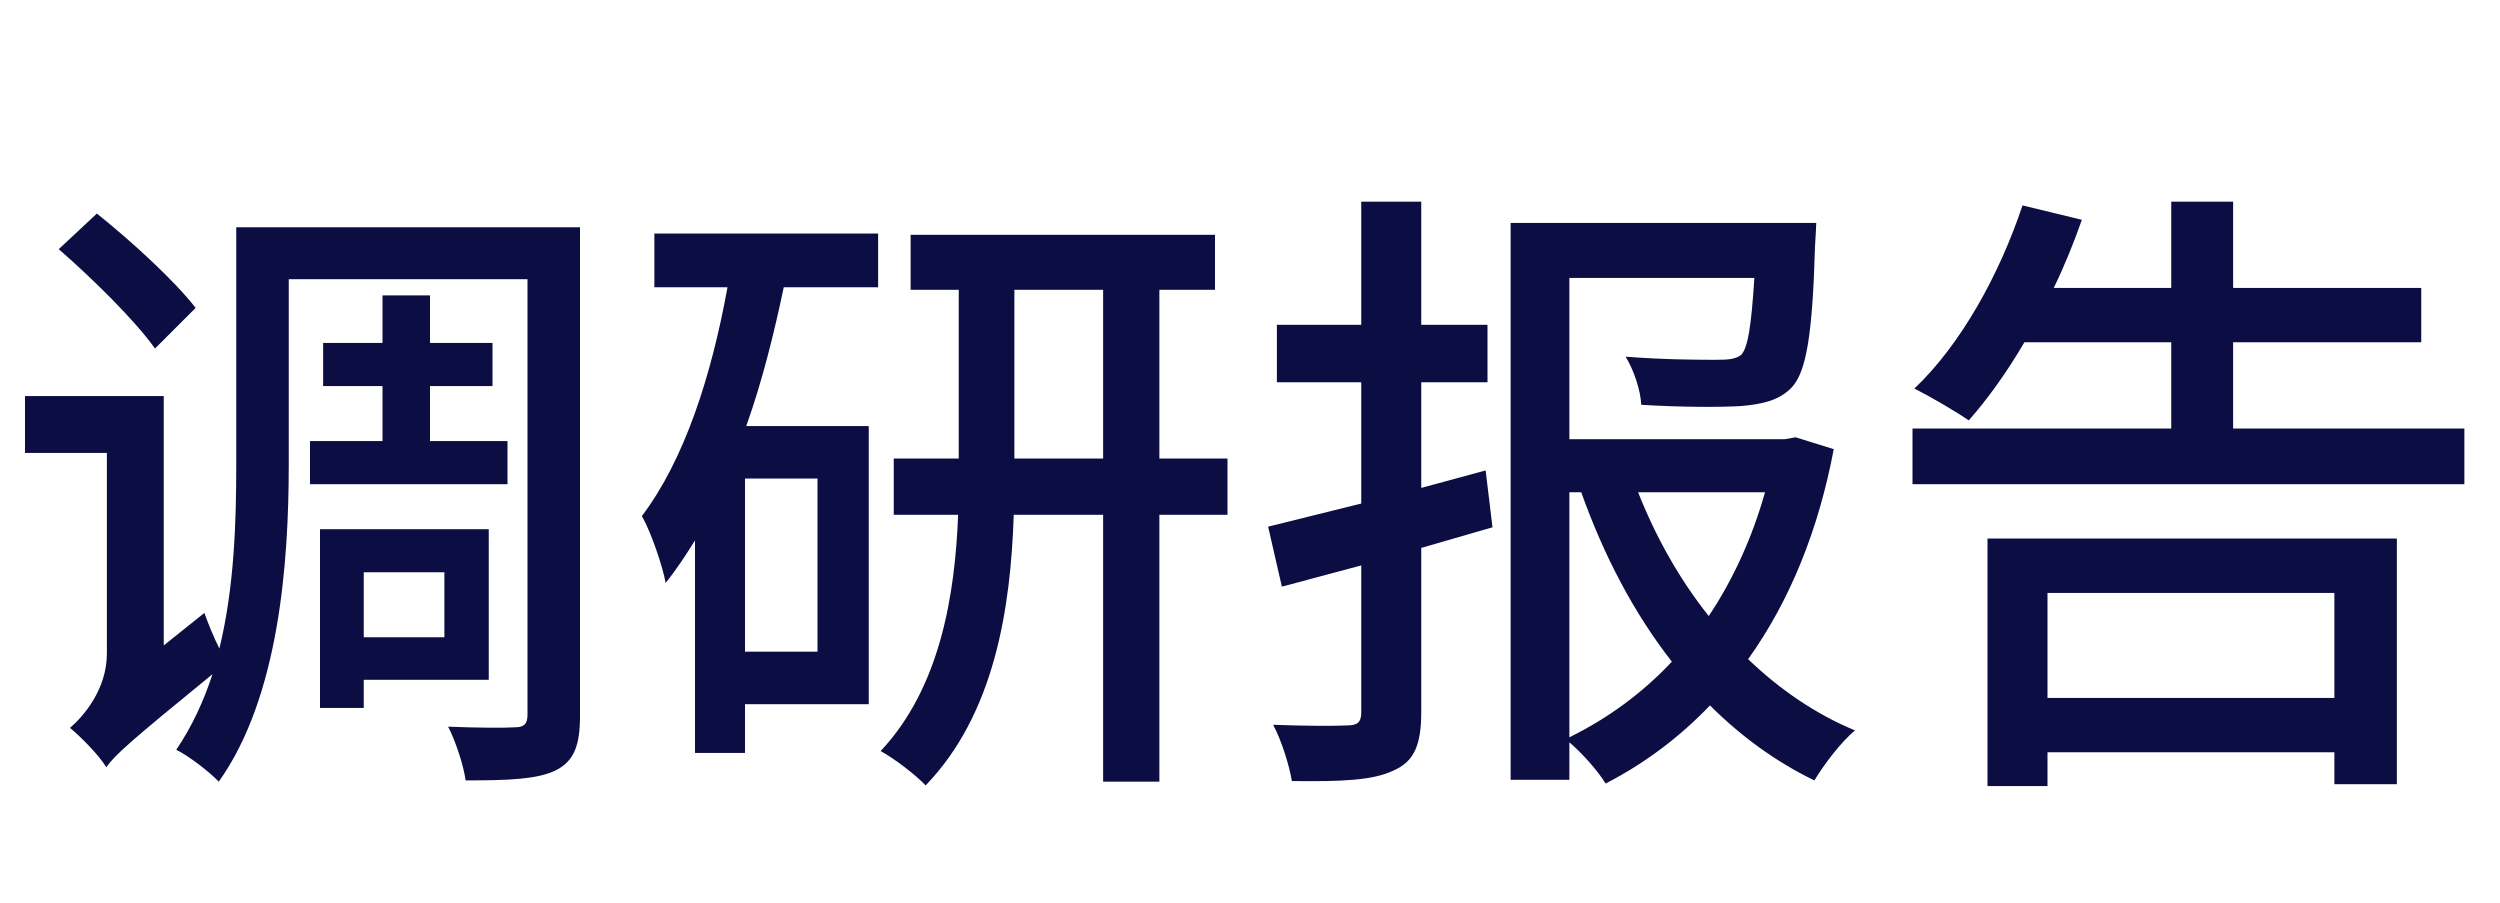
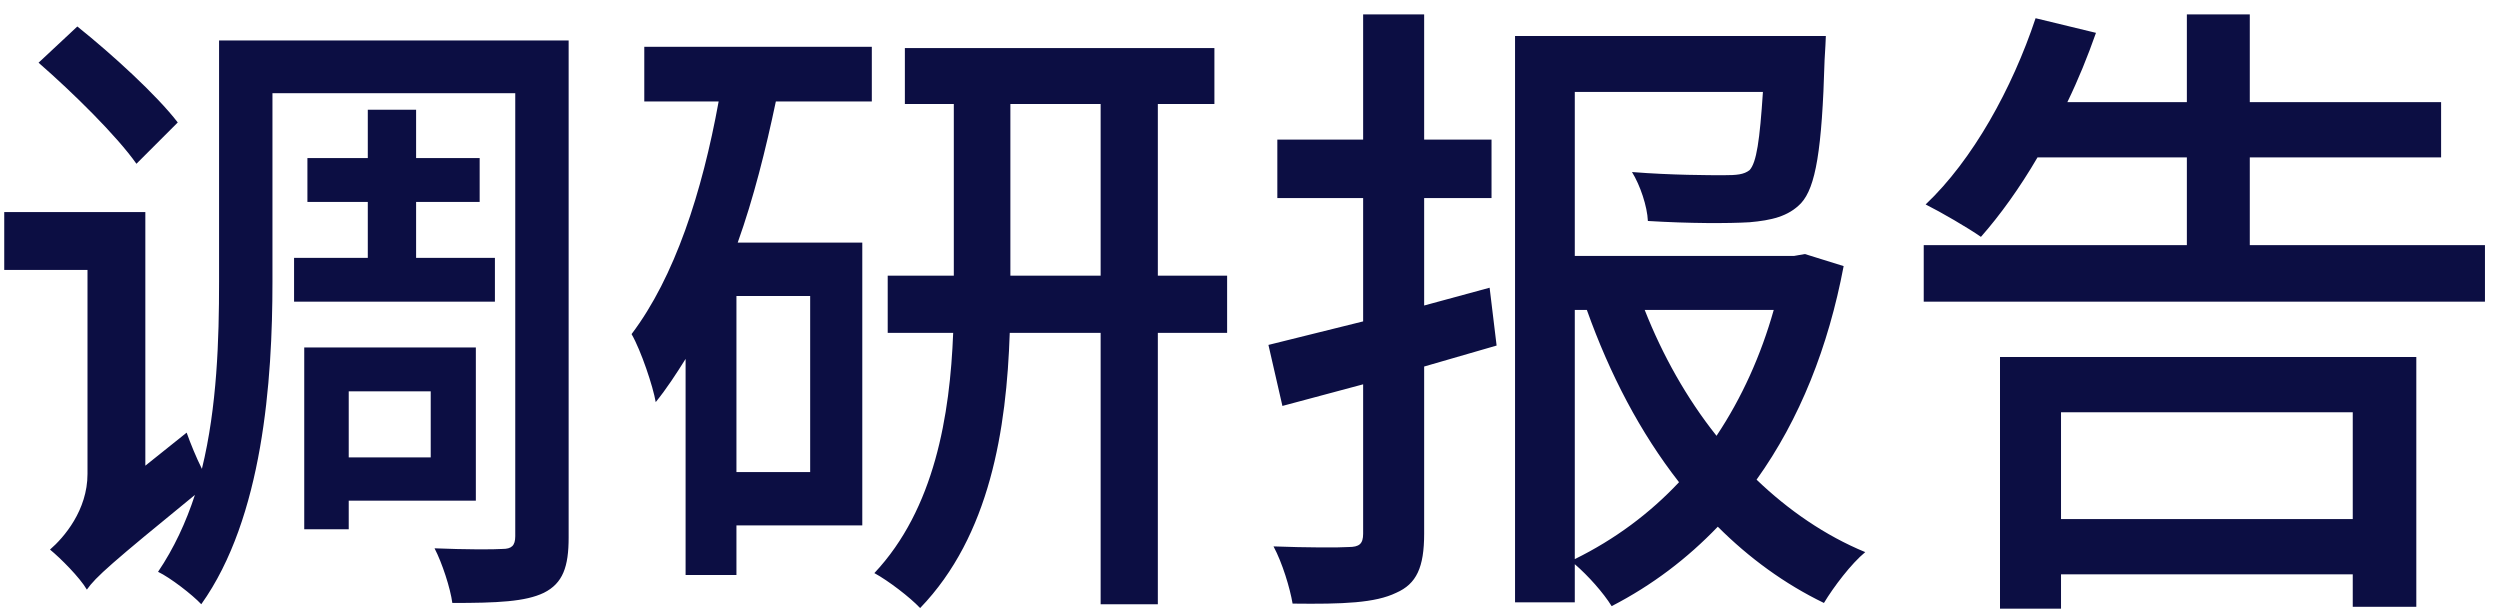
- <svg xmlns="http://www.w3.org/2000/svg" fill="none" version="1.1" width="144" height="52" viewBox="0 0 144 52">
+ <svg xmlns="http://www.w3.org/2000/svg" fill="none" version="1.1" width="118" height="29" viewBox="1 9 118 29">
  <g>
    <g>
-       <path d="M3.384,14.352C5.328,16.044,7.812,18.492,8.928,20.076L11.268,17.736C10.08,16.188,7.56,13.884,5.58,12.3L3.384,14.352ZM1.44,22.812L1.44,26.088L6.156,26.088L6.156,37.644C6.156,39.696,4.824,41.244,4.032,41.928C4.608,42.396,5.724,43.512,6.12,44.196C6.624,43.476,7.524,42.684,12.24,38.832C11.736,40.38,11.052,41.856,10.152,43.188C10.836,43.512,12.096,44.484,12.6,45.024C16.092,40.128,16.632,32.352,16.632,26.772L16.632,16.08L30.384,16.08L30.384,41.172C30.384,41.712,30.168,41.892,29.664,41.892C29.16,41.928,27.54,41.928,25.812,41.856C26.244,42.684,26.712,44.124,26.82,44.952C29.376,44.952,30.96,44.88,32.004,44.376C33.084,43.836,33.408,42.9,33.408,41.244L33.408,13.092L13.608,13.092L13.608,26.772C13.608,30.012,13.5,33.828,12.636,37.356C12.312,36.708,11.988,35.916,11.772,35.304L9.432,37.176L9.432,22.812L1.44,22.812ZM22.032,17.016L22.032,19.752L18.612,19.752L18.612,22.236L22.032,22.236L22.032,25.404L17.856,25.404L17.856,27.888L29.232,27.888L29.232,25.404L24.768,25.404L24.768,22.236L28.368,22.236L28.368,19.752L24.768,19.752L24.768,17.016L22.032,17.016ZM18.432,30.48L18.432,40.776L20.952,40.776L20.952,39.156L28.152,39.156L28.152,30.48L18.432,30.48ZM20.952,32.964L25.596,32.964L25.596,36.708L20.952,36.708L20.952,32.964ZM63.54,16.692L63.54,26.412L58.428,26.412L58.428,16.692L63.54,16.692ZM51.48,26.412L51.48,29.652L55.188,29.652C55.008,34.296,54.144,39.624,50.724,43.26C51.516,43.692,52.74,44.628,53.316,45.24C57.276,41.136,58.212,35.088,58.392,29.652L63.54,29.652L63.54,45.024L66.78,45.024L66.78,29.652L70.704,29.652L70.704,26.412L66.78,26.412L66.78,16.692L69.984,16.692L69.984,13.524L52.452,13.524L52.452,16.692L55.224,16.692L55.224,26.412L51.48,26.412ZM37.692,13.452L37.692,16.548L41.904,16.548C40.968,21.696,39.42,26.484,36.972,29.724C37.512,30.66,38.196,32.712,38.34,33.576C38.952,32.82,39.492,31.992,40.032,31.128L40.032,43.368L42.912,43.368L42.912,40.56L50.04,40.56L50.04,24.54L42.984,24.54C43.884,22.02,44.568,19.284,45.144,16.548L50.58,16.548L50.58,13.452L37.692,13.452ZM42.912,27.564L47.088,27.564L47.088,37.536L42.912,37.536L42.912,27.564ZM91.08,28.356C92.376,31.992,94.104,35.304,96.3,38.112C94.644,39.876,92.664,41.352,90.396,42.468L90.396,28.356L91.08,28.356ZM94.356,28.356L101.664,28.356C100.944,30.912,99.864,33.324,98.424,35.484C96.732,33.36,95.364,30.912,94.356,28.356ZM87.012,12.84L87.012,44.916L90.396,44.916L90.396,42.756C91.152,43.404,92.016,44.376,92.484,45.132C94.788,43.944,96.768,42.432,98.496,40.632C100.26,42.396,102.276,43.872,104.508,44.952C105.048,44.052,106.056,42.72,106.848,42.072C104.58,41.136,102.492,39.696,100.692,37.968C103.14,34.548,104.76,30.444,105.624,25.872L103.428,25.188L102.816,25.296L90.396,25.296L90.396,16.008L101.052,16.008C100.872,18.744,100.692,20.004,100.296,20.436C99.972,20.688,99.576,20.724,98.82,20.724C98.064,20.724,95.868,20.724,93.636,20.544C94.104,21.3,94.5,22.488,94.536,23.316C96.876,23.46,99.108,23.46,100.296,23.388C101.52,23.28,102.492,23.064,103.212,22.308C104.04,21.408,104.4,19.284,104.544,14.208C104.58,13.74,104.616,12.84,104.616,12.84L87.012,12.84ZM78.408,11.616L78.408,18.708L73.548,18.708L73.548,22.02L78.408,22.02L78.408,29.004L73.044,30.336L73.836,33.792L78.408,32.568L78.408,41.028C78.408,41.604,78.192,41.784,77.58,41.784C77.076,41.82,75.204,41.82,73.332,41.748C73.836,42.684,74.268,44.124,74.412,44.988C77.292,45.024,79.092,44.952,80.28,44.376C81.432,43.872,81.864,42.936,81.864,41.028L81.864,31.56L85.968,30.372L85.572,27.096L81.864,28.104L81.864,22.02L85.68,22.02L85.68,18.708L81.864,18.708L81.864,11.616L78.408,11.616ZM116.496,11.832C115.164,15.828,112.932,19.86,110.268,22.38C111.132,22.812,112.68,23.712,113.4,24.216C114.48,22.992,115.596,21.444,116.604,19.716L125.064,19.716L125.064,24.684L110.16,24.684L110.16,27.888L141.948,27.888L141.948,24.684L128.628,24.684L128.628,19.716L139.464,19.716L139.464,16.584L128.628,16.584L128.628,11.616L125.064,11.616L125.064,16.584L118.296,16.584C118.908,15.324,119.448,13.992,119.916,12.66L116.496,11.832ZM114.48,31.02L114.48,45.276L117.936,45.276L117.936,43.332L134.46,43.332L134.46,45.168L138.06,45.168L138.06,31.02L114.48,31.02ZM117.936,40.2L117.936,34.152L134.46,34.152L134.46,40.2L117.936,40.2Z" fill="#0C0E43" fill-opacity="1" />
+       <path d="M2.82,11.96C4.44,13.37,6.51,15.41,7.44,16.73L9.39,14.78C8.4,13.49,6.3,11.57,4.65,10.25L2.82,11.96ZM1.2,19.01L1.2,21.74L5.13,21.74L5.13,31.37C5.13,33.08,4.02,34.37,3.36,34.94C3.84,35.33,4.77,36.26,5.1,36.83C5.52,36.23,6.27,35.57,10.2,32.36C9.78,33.65,9.21,34.88,8.46,35.99C9.03,36.26,10.08,37.07,10.5,37.52C13.41,33.44,13.86,26.96,13.86,22.31L13.86,13.4L25.32,13.4L25.32,34.31C25.32,34.76,25.14,34.91,24.72,34.91C24.3,34.94,22.95,34.94,21.51,34.88C21.87,35.57,22.26,36.77,22.35,37.46C24.48,37.46,25.8,37.4,26.67,36.98C27.57,36.53,27.84,35.75,27.84,34.37L27.84,10.91L11.34,10.91L11.34,22.31C11.34,25.01,11.25,28.19,10.53,31.13C10.26,30.59,9.99,29.93,9.81,29.42L7.86,30.98L7.86,19.01L1.2,19.01ZM18.36,14.18L18.36,16.46L15.51,16.46L15.51,18.53L18.36,18.53L18.36,21.17L14.88,21.17L14.88,23.24L24.36,23.24L24.36,21.17L20.64,21.17L20.64,18.53L23.64,18.53L23.64,16.46L20.64,16.46L20.64,14.18L18.36,14.18ZM15.36,25.4L15.36,33.98L17.46,33.98L17.46,32.63L23.46,32.63L23.46,25.4L15.36,25.4ZM17.46,27.47L21.33,27.47L21.33,30.59L17.46,30.59L17.46,27.47ZM52.95,13.91L52.95,22.01L48.69,22.01L48.69,13.91L52.95,13.91ZM42.9,22.01L42.9,24.71L45.99,24.71C45.84,28.58,45.12,33.02,42.27,36.05C42.93,36.41,43.95,37.19,44.43,37.7C47.73,34.28,48.51,29.24,48.66,24.71L52.95,24.71L52.95,37.52L55.65,37.52L55.65,24.71L58.92,24.71L58.92,22.01L55.65,22.01L55.65,13.91L58.32,13.91L58.32,11.27L43.71,11.27L43.71,13.91L46.02,13.91L46.02,22.01L42.9,22.01ZM31.41,11.21L31.41,13.79L34.92,13.79C34.14,18.08,32.85,22.07,30.81,24.77C31.26,25.55,31.83,27.26,31.95,27.98C32.46,27.35,32.91,26.66,33.36,25.94L33.36,36.14L35.76,36.14L35.76,33.8L41.7,33.8L41.7,20.45L35.82,20.45C36.57,18.35,37.14,16.07,37.62,13.79L42.15,13.79L42.15,11.21L31.41,11.21ZM35.76,22.97L39.24,22.97L39.24,31.28L35.76,31.28L35.76,22.97ZM75.9,23.63C76.98,26.66,78.42,29.42,80.25,31.76C78.87,33.23,77.22,34.46,75.33,35.39L75.33,23.63L75.9,23.63ZM78.63,23.63L84.72,23.63C84.12,25.76,83.22,27.77,82.02,29.57C80.61,27.8,79.47,25.76,78.63,23.63ZM72.51,10.7L72.51,37.43L75.33,37.43L75.33,35.63C75.96,36.17,76.68,36.98,77.07,37.61C78.99,36.62,80.64,35.36,82.08,33.86C83.55,35.33,85.23,36.56,87.09,37.46C87.54,36.71,88.38,35.6,89.04,35.06C87.15,34.28,85.41,33.08,83.91,31.64C85.95,28.79,87.3,25.37,88.02,21.56L86.19,20.99L85.68,21.08L75.33,21.08L75.33,13.34L84.21,13.34C84.06,15.62,83.91,16.67,83.58,17.03C83.31,17.24,82.98,17.27,82.35,17.27C81.72,17.27,79.89,17.27,78.03,17.12C78.42,17.75,78.75,18.74,78.78,19.43C80.73,19.55,82.59,19.55,83.58,19.49C84.6,19.4,85.41,19.22,86.01,18.59C86.7,17.84,87,16.07,87.12,11.84C87.15,11.45,87.18,10.7,87.18,10.7L72.51,10.7ZM65.34,9.68L65.34,15.59L61.29,15.59L61.29,18.35L65.34,18.35L65.34,24.17L60.87,25.28L61.53,28.16L65.34,27.14L65.34,34.19C65.34,34.67,65.16,34.82,64.65,34.82C64.23,34.85,62.67,34.85,61.11,34.79C61.53,35.57,61.89,36.77,62.01,37.49C64.41,37.52,65.91,37.46,66.9,36.98C67.86,36.56,68.22,35.78,68.22,34.19L68.22,26.3L71.64,25.31L71.31,22.58L68.22,23.42L68.22,18.35L71.4,18.35L71.4,15.59L68.22,15.59L68.22,9.68L65.34,9.68ZM97.08,9.86C95.97,13.19,94.11,16.55,91.89,18.65C92.61,19.01,93.9,19.76,94.5,20.18C95.4,19.16,96.33,17.87,97.17,16.43L104.22,16.43L104.22,20.57L91.8,20.57L91.8,23.24L118.29,23.24L118.29,20.57L107.19,20.57L107.19,16.43L116.22,16.43L116.22,13.82L107.19,13.82L107.19,9.68L104.22,9.68L104.22,13.82L98.58,13.82C99.09,12.77,99.54,11.66,99.93,10.55L97.08,9.86ZM95.4,25.85L95.4,37.73L98.28,37.73L98.28,36.11L112.05,36.11L112.05,37.64L115.05,37.64L115.05,25.85L95.4,25.85ZM98.28,33.5L98.28,28.46L112.05,28.46L112.05,33.5L98.28,33.5Z" fill="#0C0E43" fill-opacity="1" />
    </g>
  </g>
</svg>
